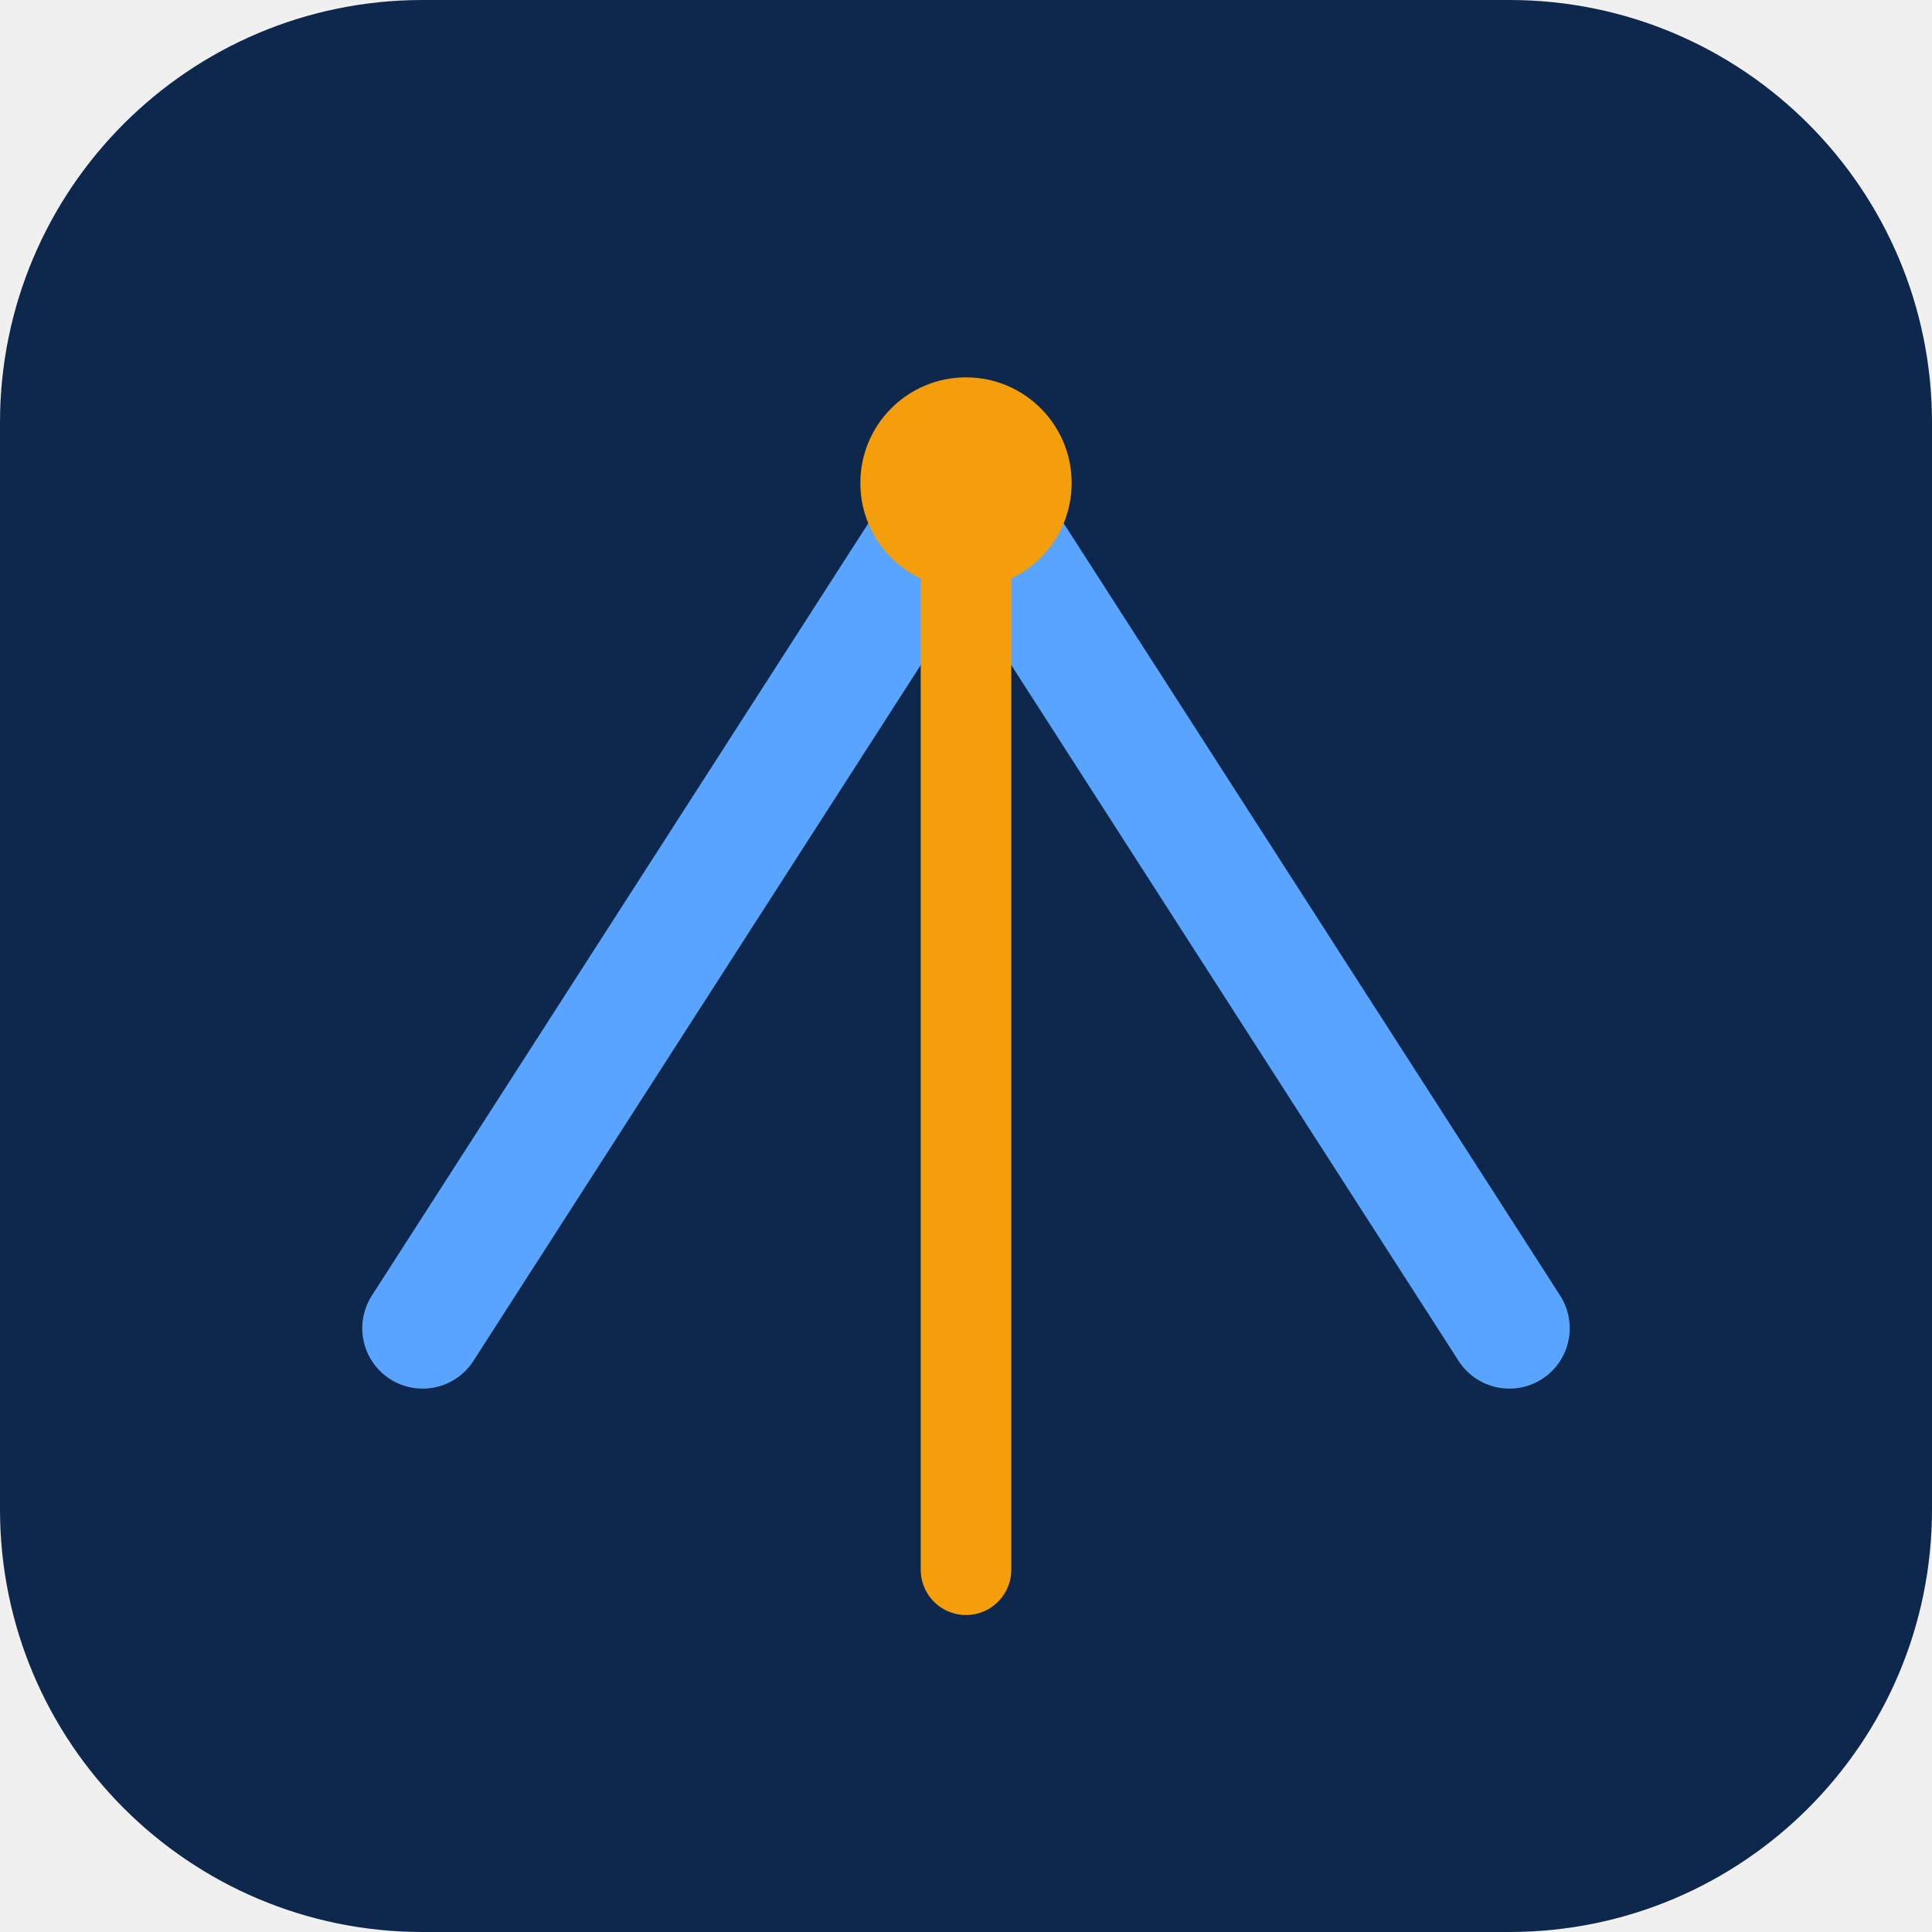
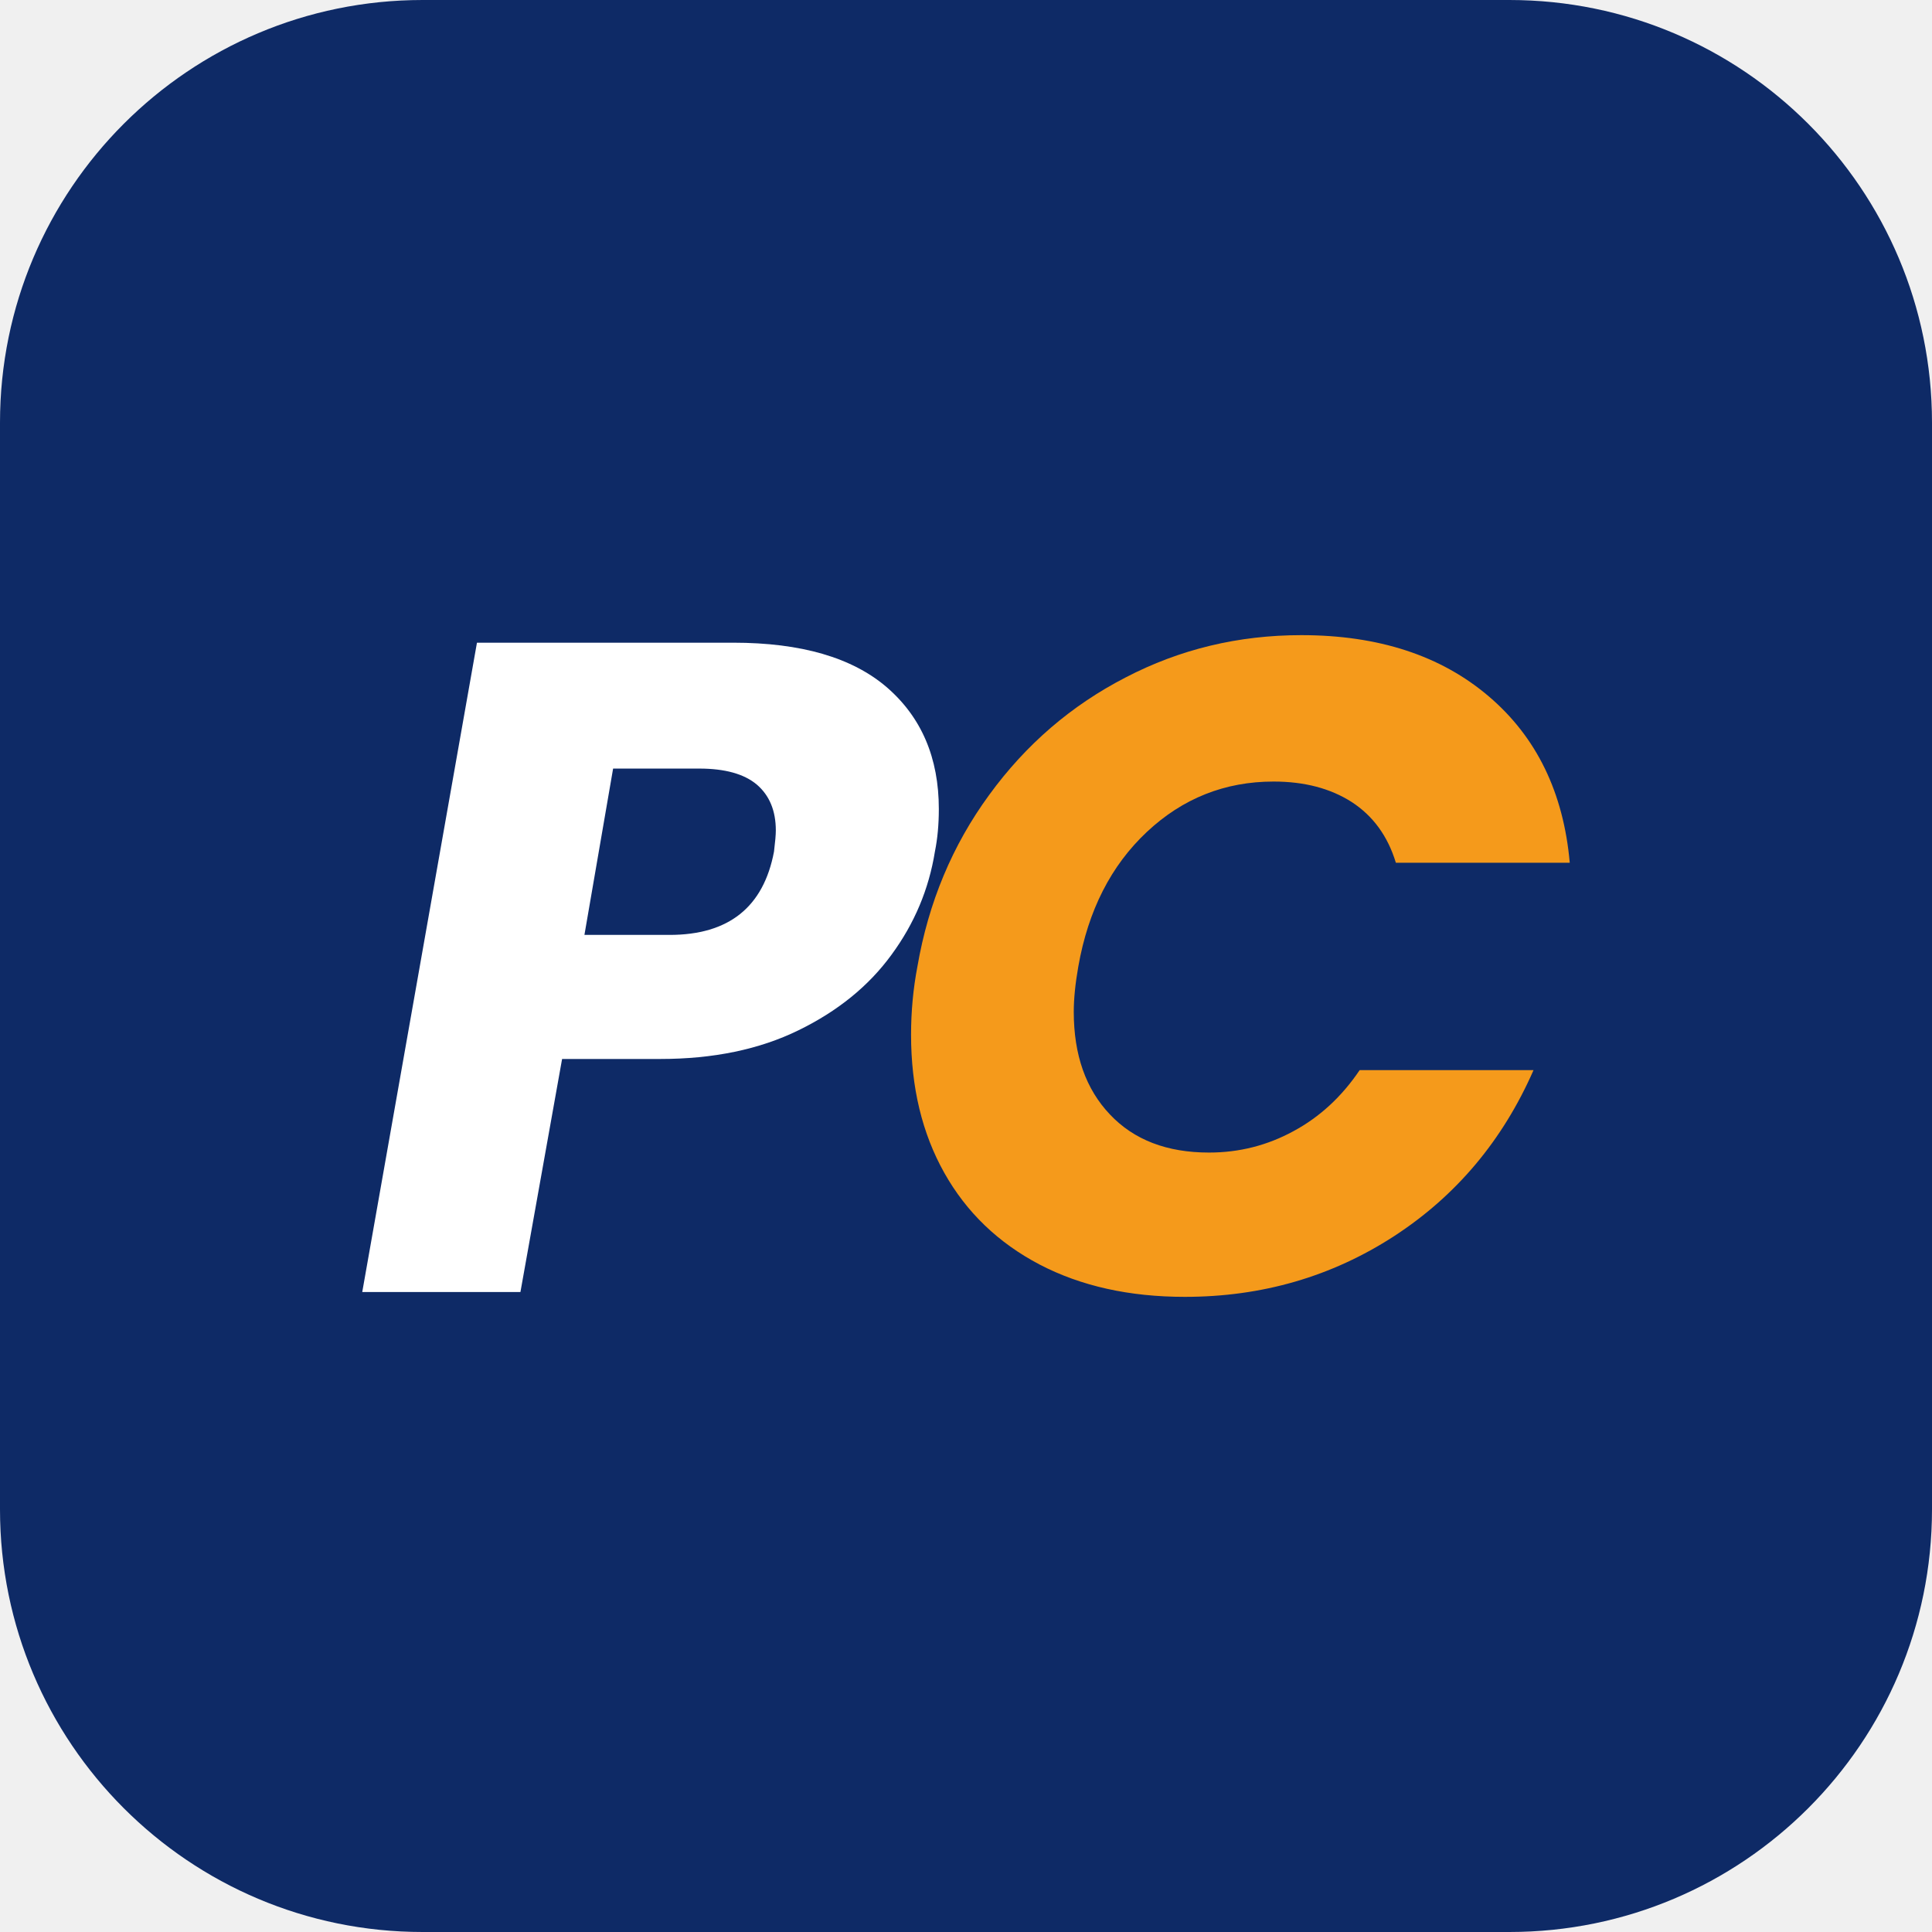
- <svg xmlns="http://www.w3.org/2000/svg" viewBox="0 0 64 64">
-   <rect width="64" height="64" rx="14" fill="#0e274c" />
-   <path d="M14 44 L32 16 L50 44" stroke="#59a4ff" stroke-width="4" fill="none" stroke-linecap="round" stroke-linejoin="round" />
-   <path d="M32 16 V52" stroke="#f59e0b" stroke-width="3" stroke-linecap="round" />
-   <circle cx="32" cy="16" r="3.5" fill="#f59e0b" />
+ <svg xmlns="http://www.w3.org/2000/svg" viewBox="0 0 64 64" width="64" height="64">
+   <rect width="64" height="64" rx="14" fill="#0E2A66" />
+   <path d="M21.87 35.08H18.62L17.24 42.8H12L15.8 21.29H24.29Q27.66 21.29 29.38 22.77Q31.1 24.26 31.1 26.8Q31.1 27.57 30.97 28.21Q30.67 30.08 29.53 31.63Q28.4 33.18 26.45 34.13Q24.51 35.08 21.87 35.08ZM25.64 28.21Q25.7 27.72 25.7 27.51Q25.7 26.53 25.07 25.99Q24.44 25.46 23.16 25.46H20.31L19.36 30.97H22.18Q25.12 30.97 25.64 28.21Z" fill="#FFFFFF" />
+   <path d="M43.11 21.04Q46.94 21.04 49.32 23.07Q51.69 25.09 52 28.58H46.24Q45.84 27.26 44.78 26.57Q43.72 25.89 42.19 25.89Q39.77 25.89 37.99 27.56Q36.21 29.23 35.72 32.02Q35.57 32.87 35.57 33.52Q35.57 35.66 36.77 36.92Q37.96 38.18 40.05 38.18Q41.55 38.18 42.85 37.47Q44.15 36.77 45.04 35.45H50.8Q49.27 38.94 46.18 40.95Q43.08 42.96 39.25 42.96Q36.49 42.96 34.44 41.89Q32.38 40.81 31.28 38.85Q30.18 36.89 30.18 34.28Q30.18 33.12 30.39 32.02Q30.94 28.83 32.77 26.33Q34.59 23.83 37.29 22.44Q39.98 21.04 43.11 21.04Z" fill="#F59A1B" />
</svg>
